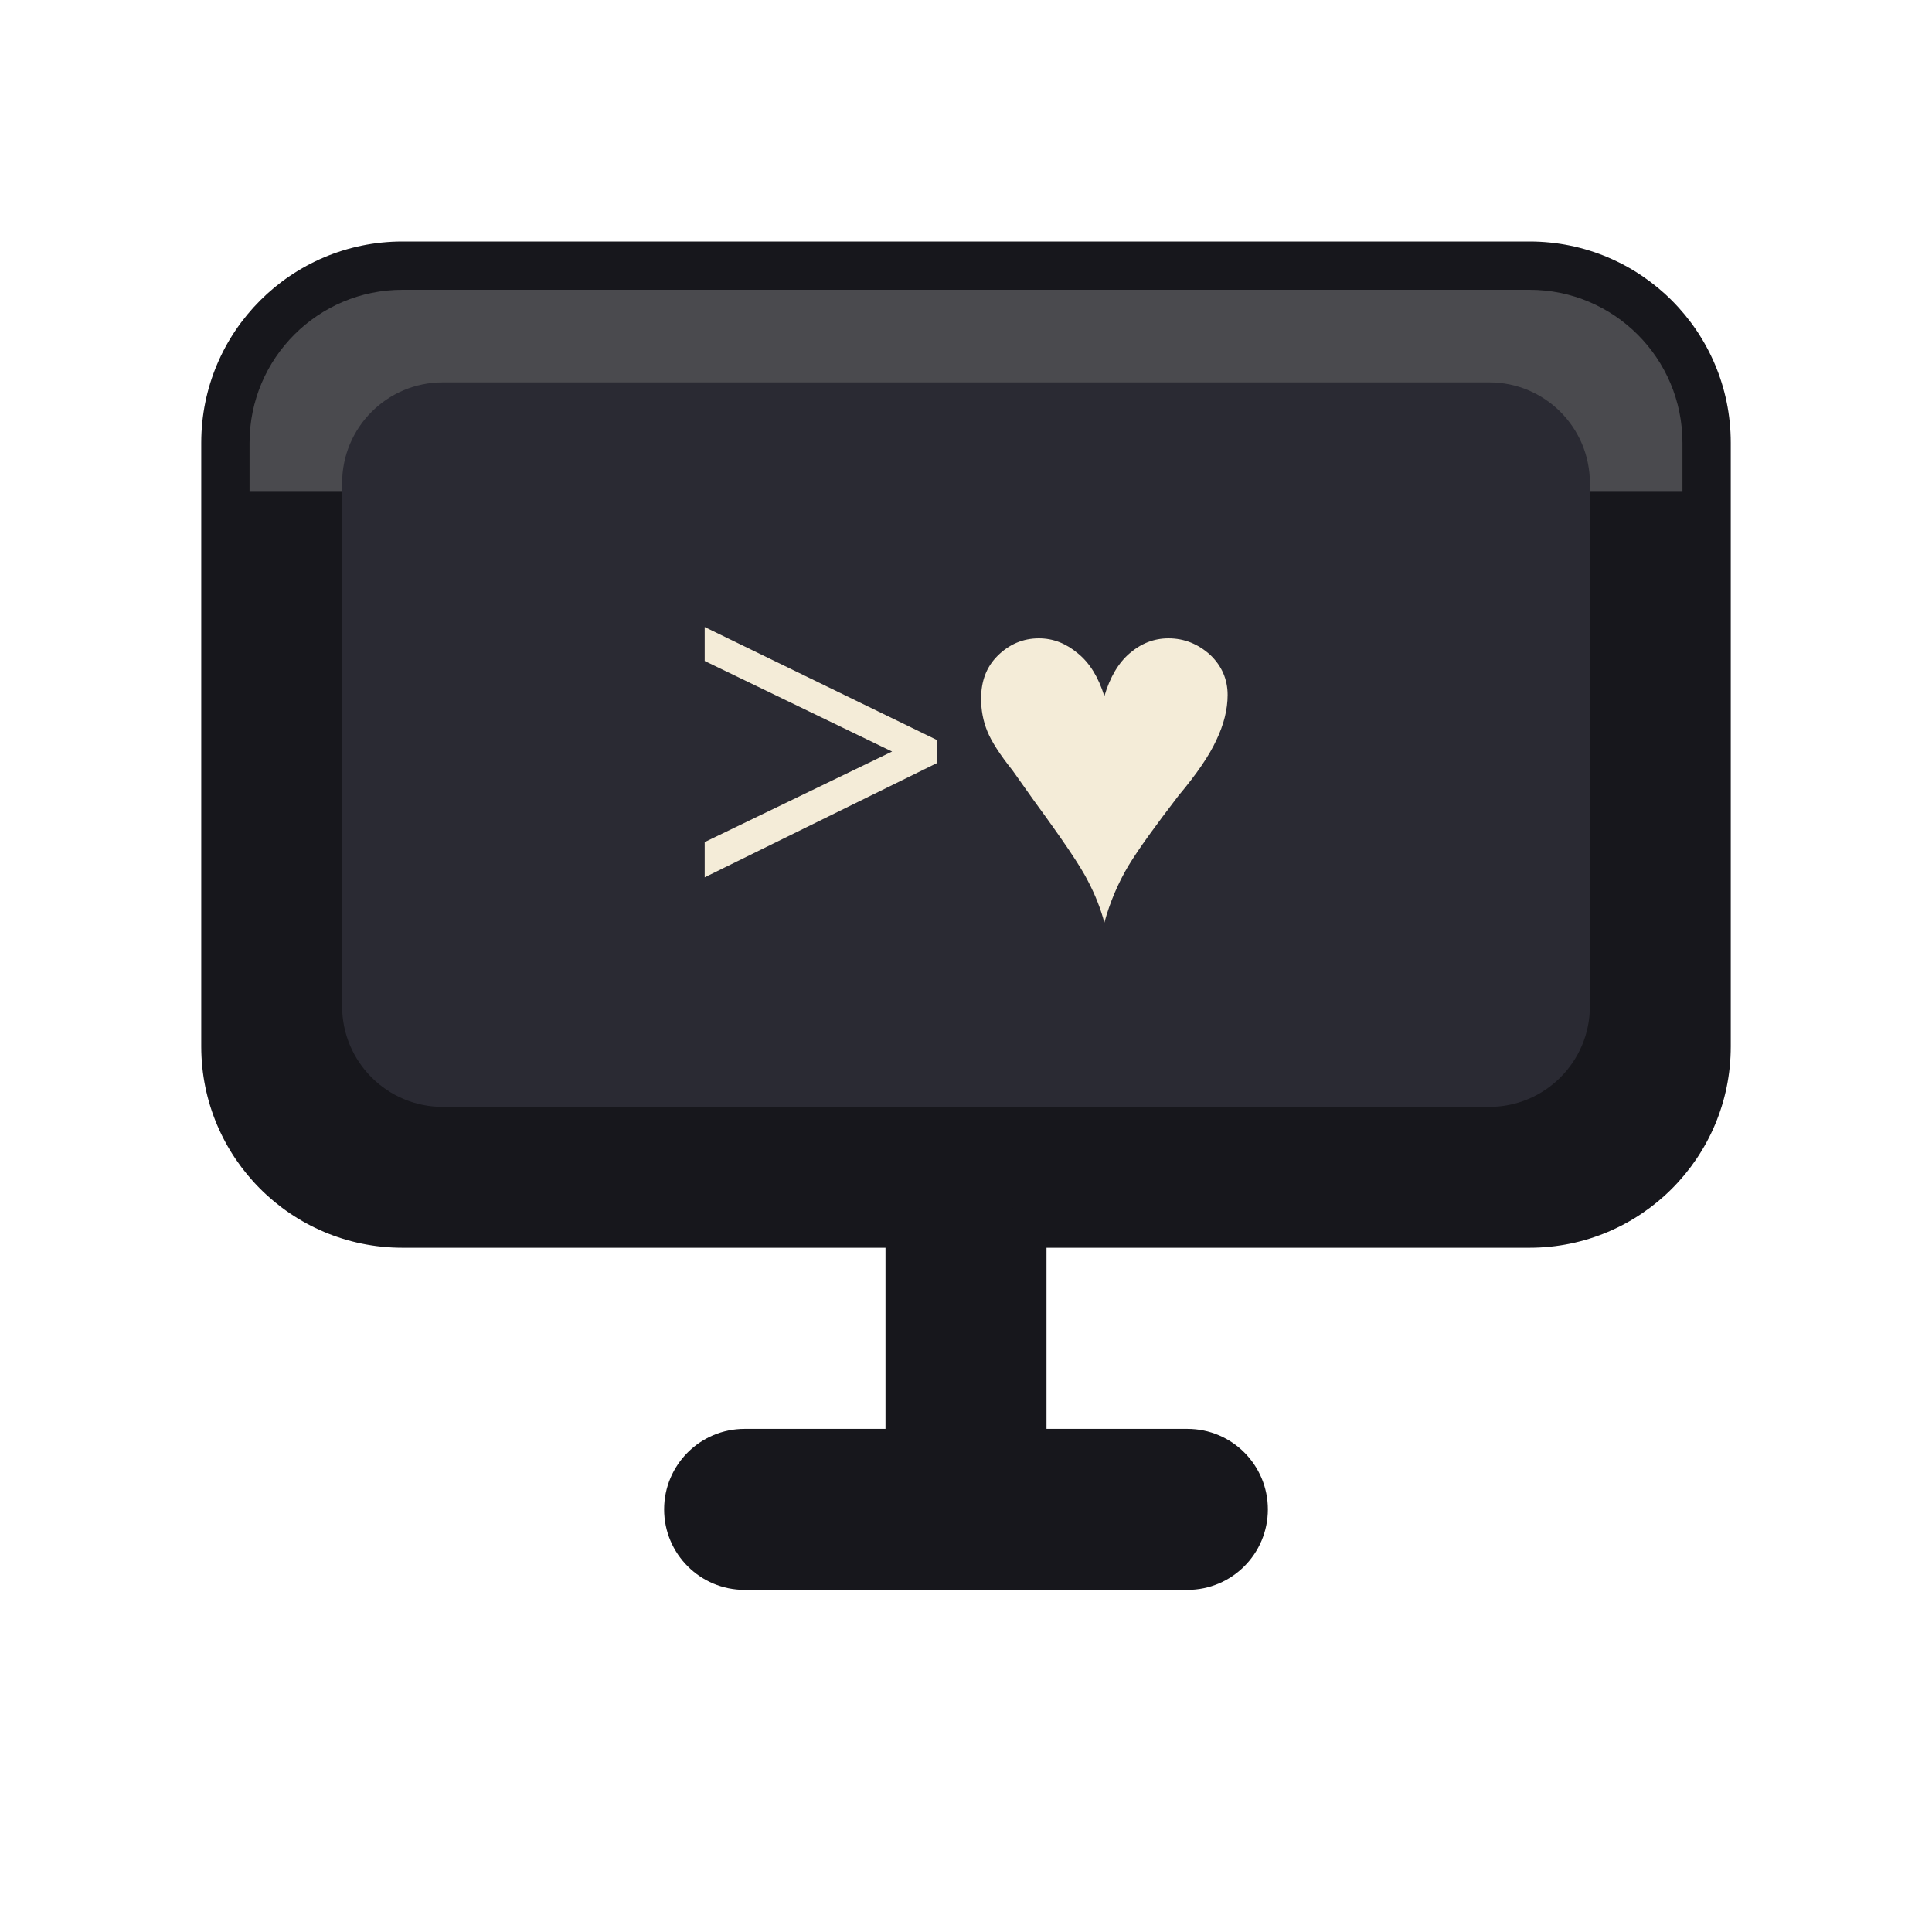
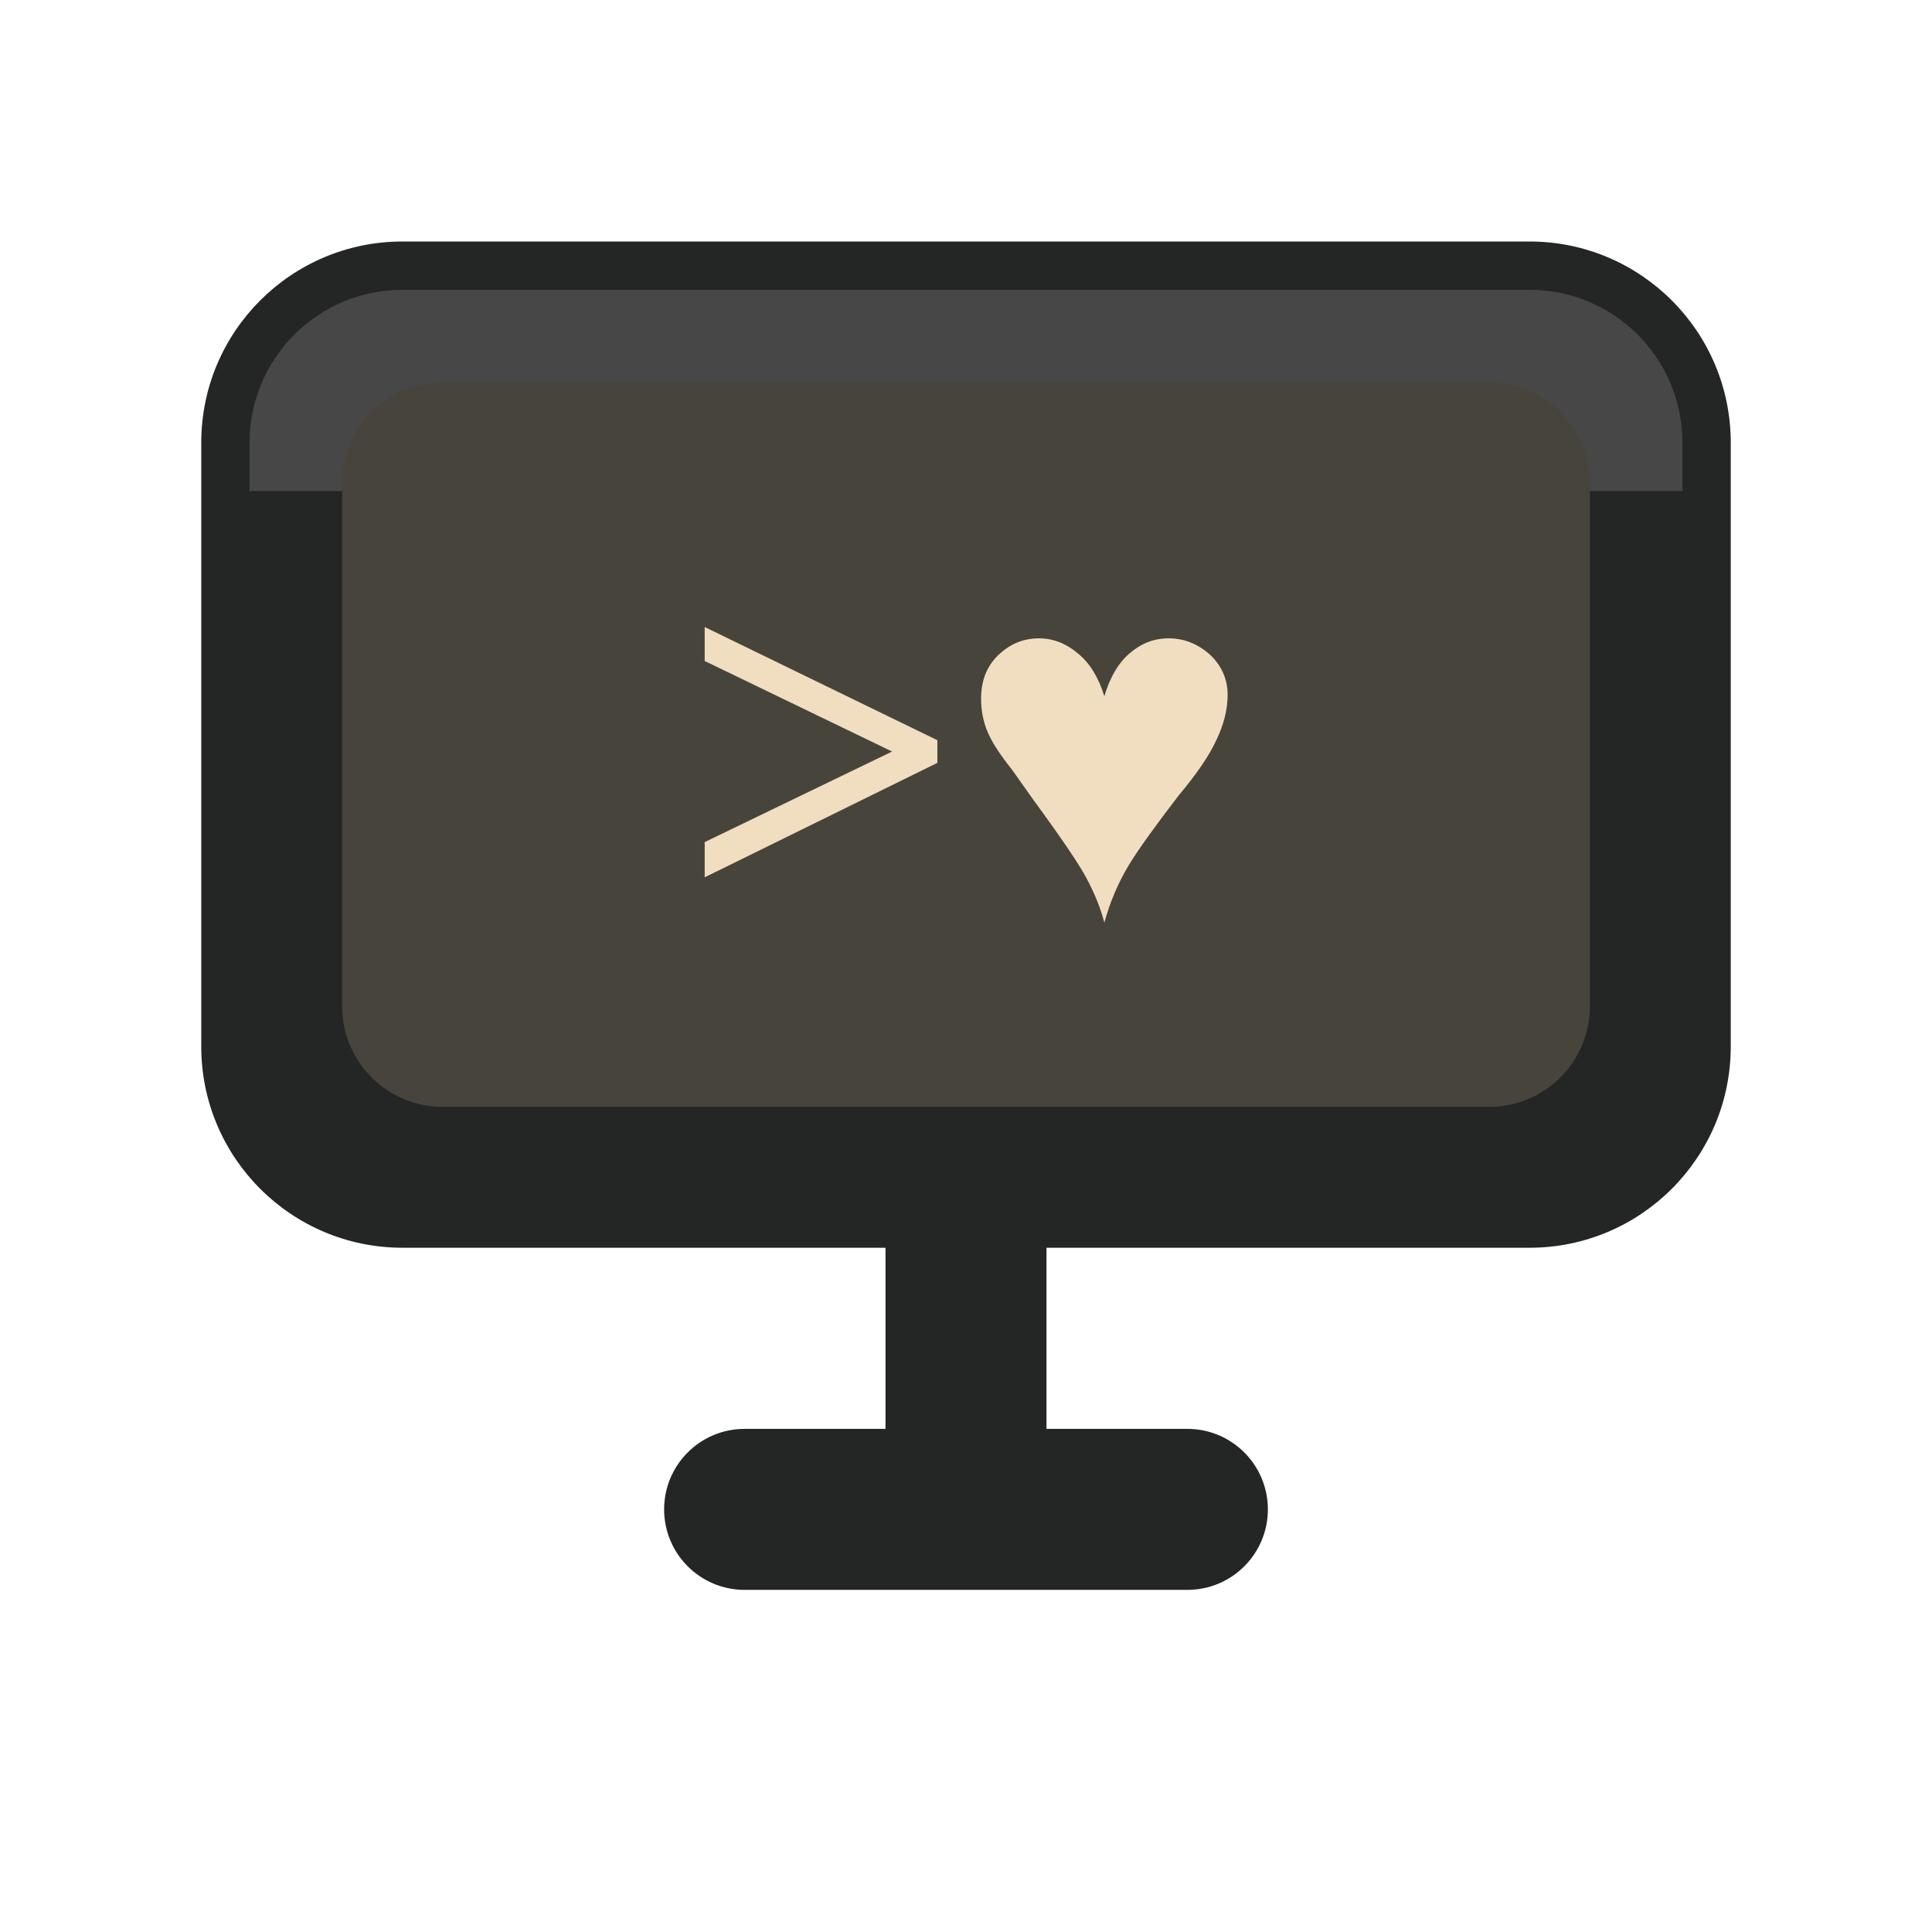
<svg xmlns="http://www.w3.org/2000/svg" viewBox="0 0 24 24" width="24" height="24" role="img" aria-label="Curtir &gt;♥">
-   <rect x="2.5" y="3" width="19" height="12.5" rx="2.5" fill="var(--ws-ink, #17171C)" stroke="var(--ws-glyph-rim, transparent)" stroke-width="0.75" />
-   <path d="M5 3.6h14a1.9 1.9 0 0 1 1.9 1.9v0.6h-17.8v-0.6a1.9 1.9 0 0 1 1.9-1.9z" fill="var(--ws-glyph-shine, rgba(255,255,255,.22))" />
-   <rect x="4.25" y="4.75" width="15.5" height="9" rx="1.25" fill="var(--ws-glyph-screen, #2A2A33)" stroke="none" />
-   <rect x="11" y="15" width="2" height="3.25" rx="0.5" fill="var(--ws-ink, #17171C)" stroke="none" />
-   <rect x="8.25" y="17.75" width="7.5" height="2" rx="1" fill="var(--ws-ink, #17171C)" stroke="none" />
-   <text x="12" y="11.4" text-anchor="middle" font-family="var(--ws-font-mono, &quot;IBM Plex Mono&quot;), &quot;DejaVu Sans Mono&quot;, ui-monospace, Menlo, monospace" font-size="6.2" font-weight="600" fill="var(--ws-cream, #F4ECD8)" style="letter-spacing:-.1px">&gt;♥</text>
+   <rect x="2.5" y="3" width="19" height="12.5" rx="2.5" fill="var(--ws-ink, #242525)" stroke="var(--ws-glyph-rim, transparent)" stroke-width="0.75" />
+   <path d="M5 3.6h14a1.9 1.9 0 0 1 1.9 1.9v0.6h-17.8v-0.6a1.9 1.9 0 0 1 1.9-1.9z" fill="var(--ws-glyph-shine, rgba(102,99,98,.55))" />
+   <rect x="4.25" y="4.75" width="15.5" height="9" rx="1.25" fill="var(--ws-glyph-screen, #47443C)" stroke="none" />
+   <rect x="11" y="15" width="2" height="3.25" rx="0.5" fill="var(--ws-ink, #242525)" stroke="none" />
+   <rect x="8.25" y="17.75" width="7.5" height="2" rx="1" fill="var(--ws-ink, #242525)" stroke="none" />
+   <text x="12" y="11.4" text-anchor="middle" font-family="var(--ws-font-mono, &quot;IBM Plex Mono&quot;), &quot;DejaVu Sans Mono&quot;, ui-monospace, Menlo, monospace" font-size="6.2" font-weight="600" fill="var(--ws-cream, #F1DEC0)" style="letter-spacing:-.1px">&gt;♥</text>
</svg>
